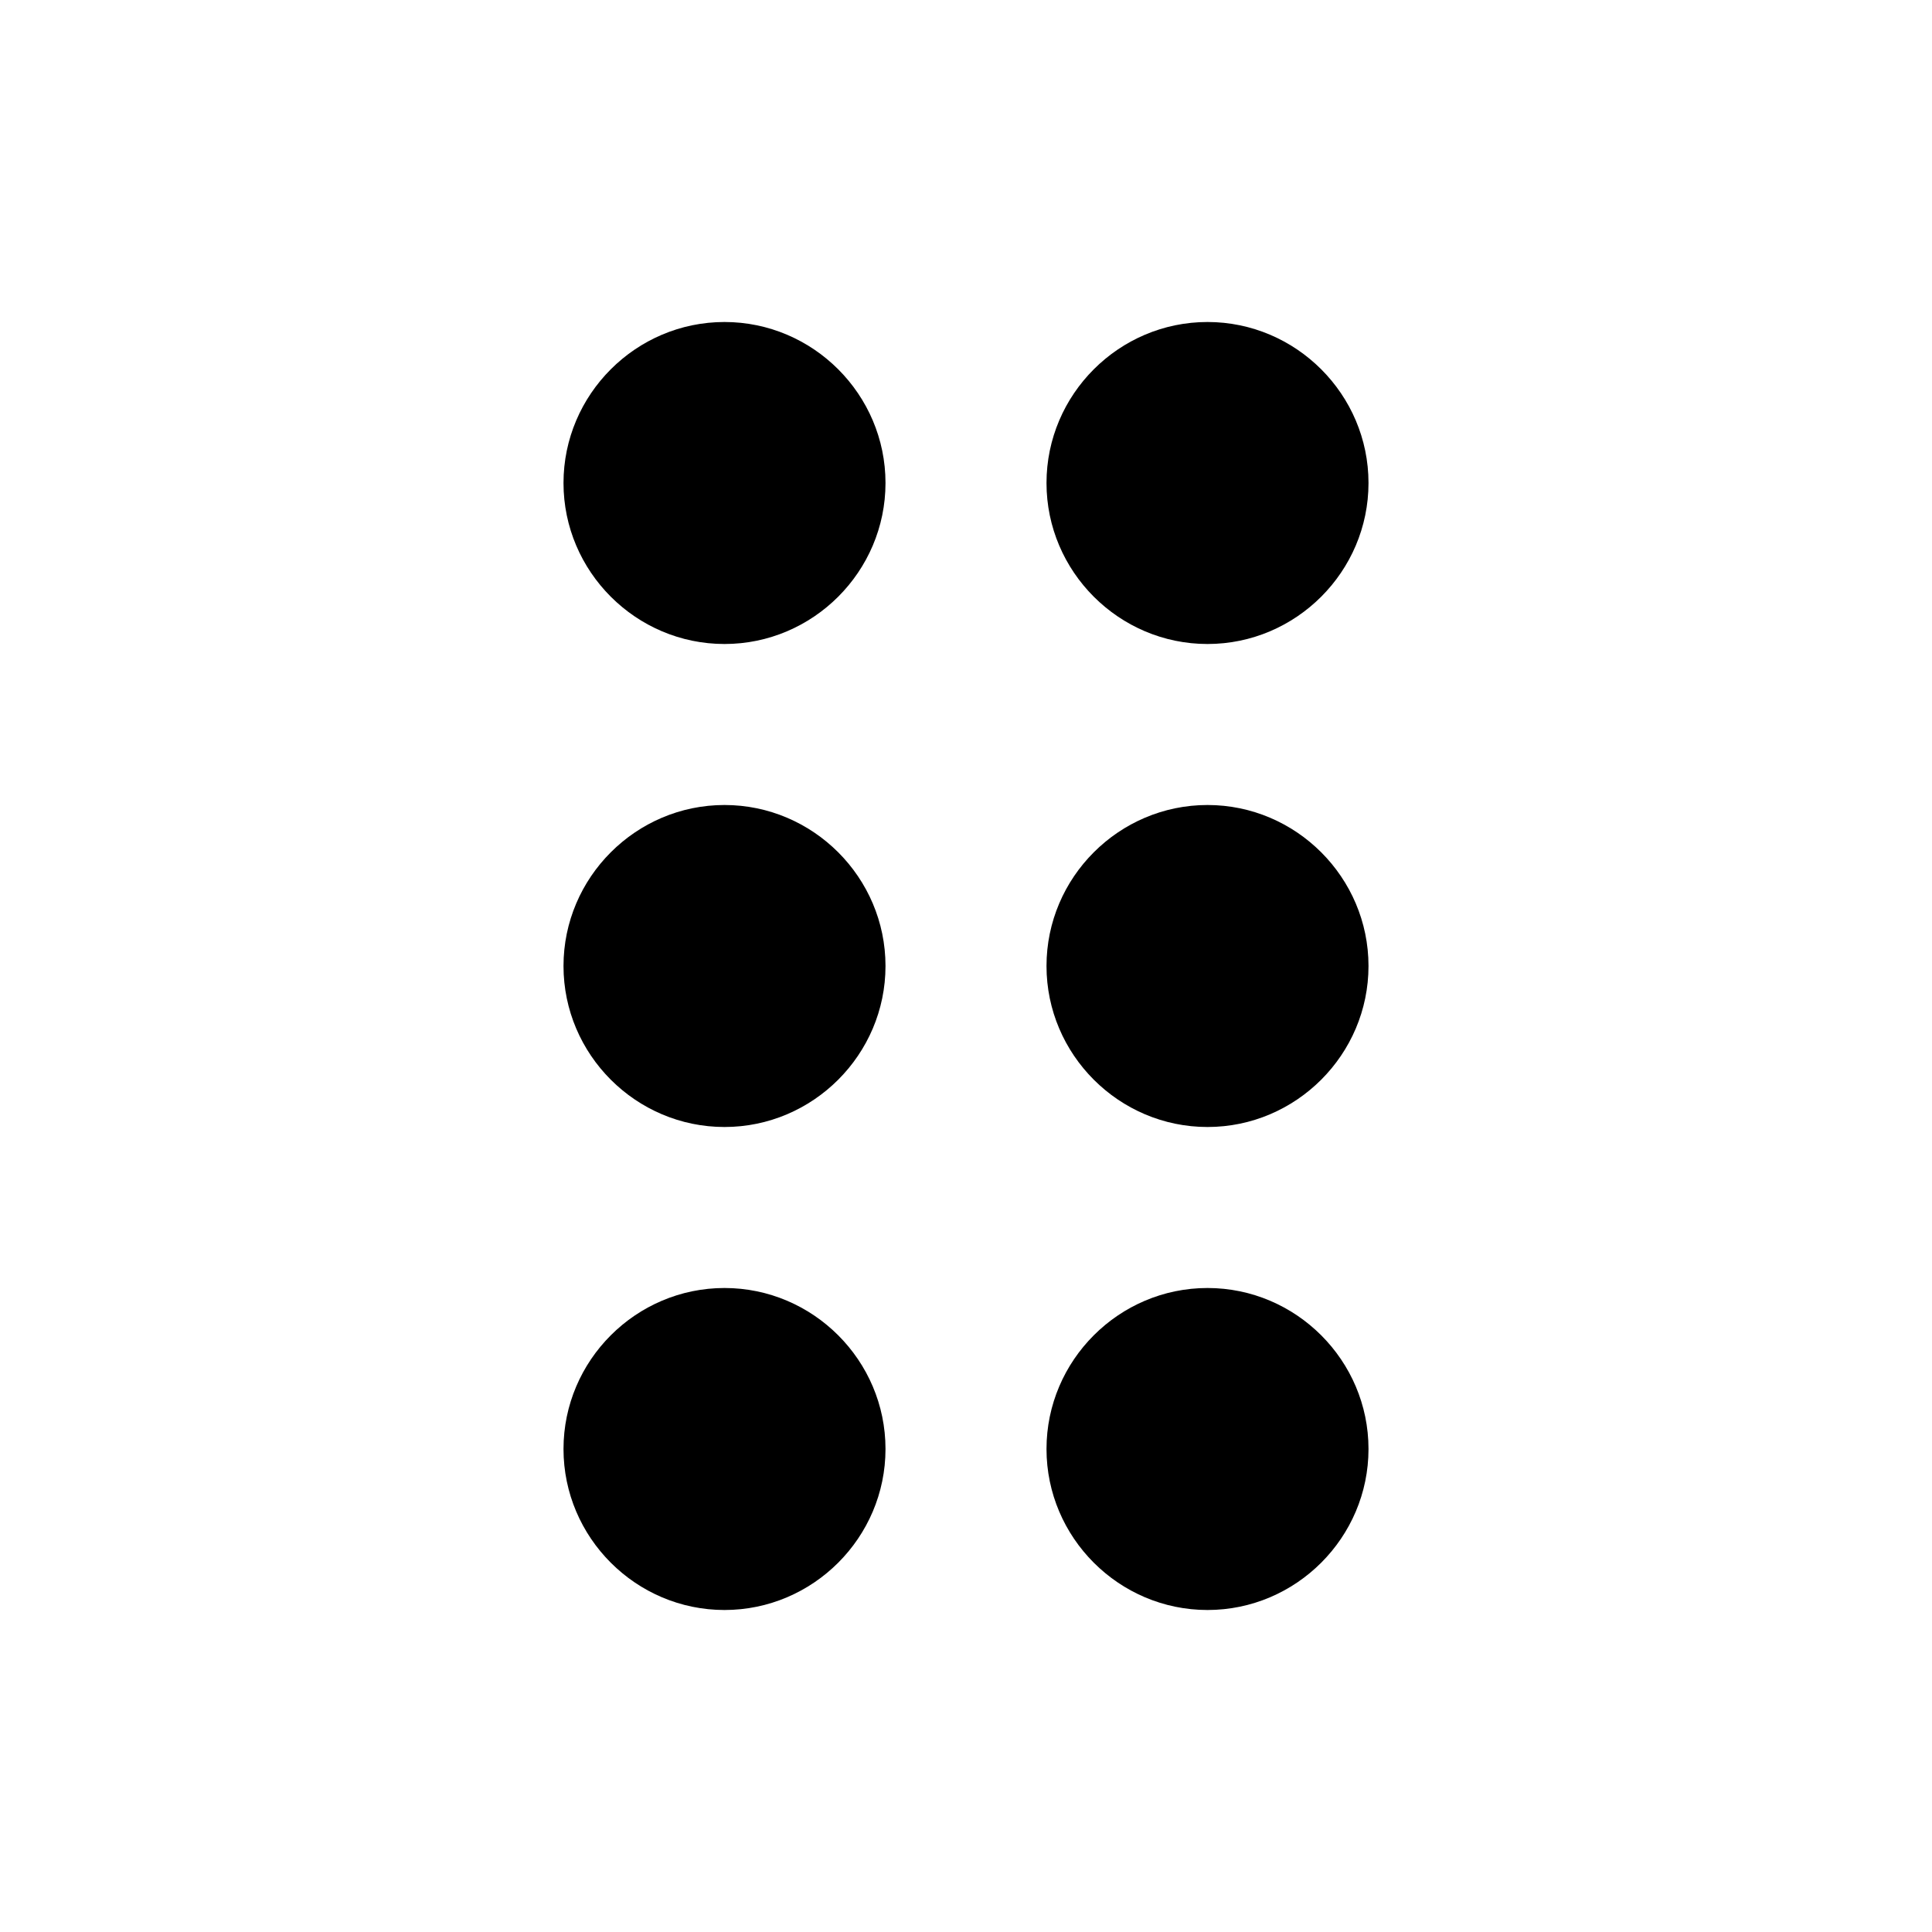
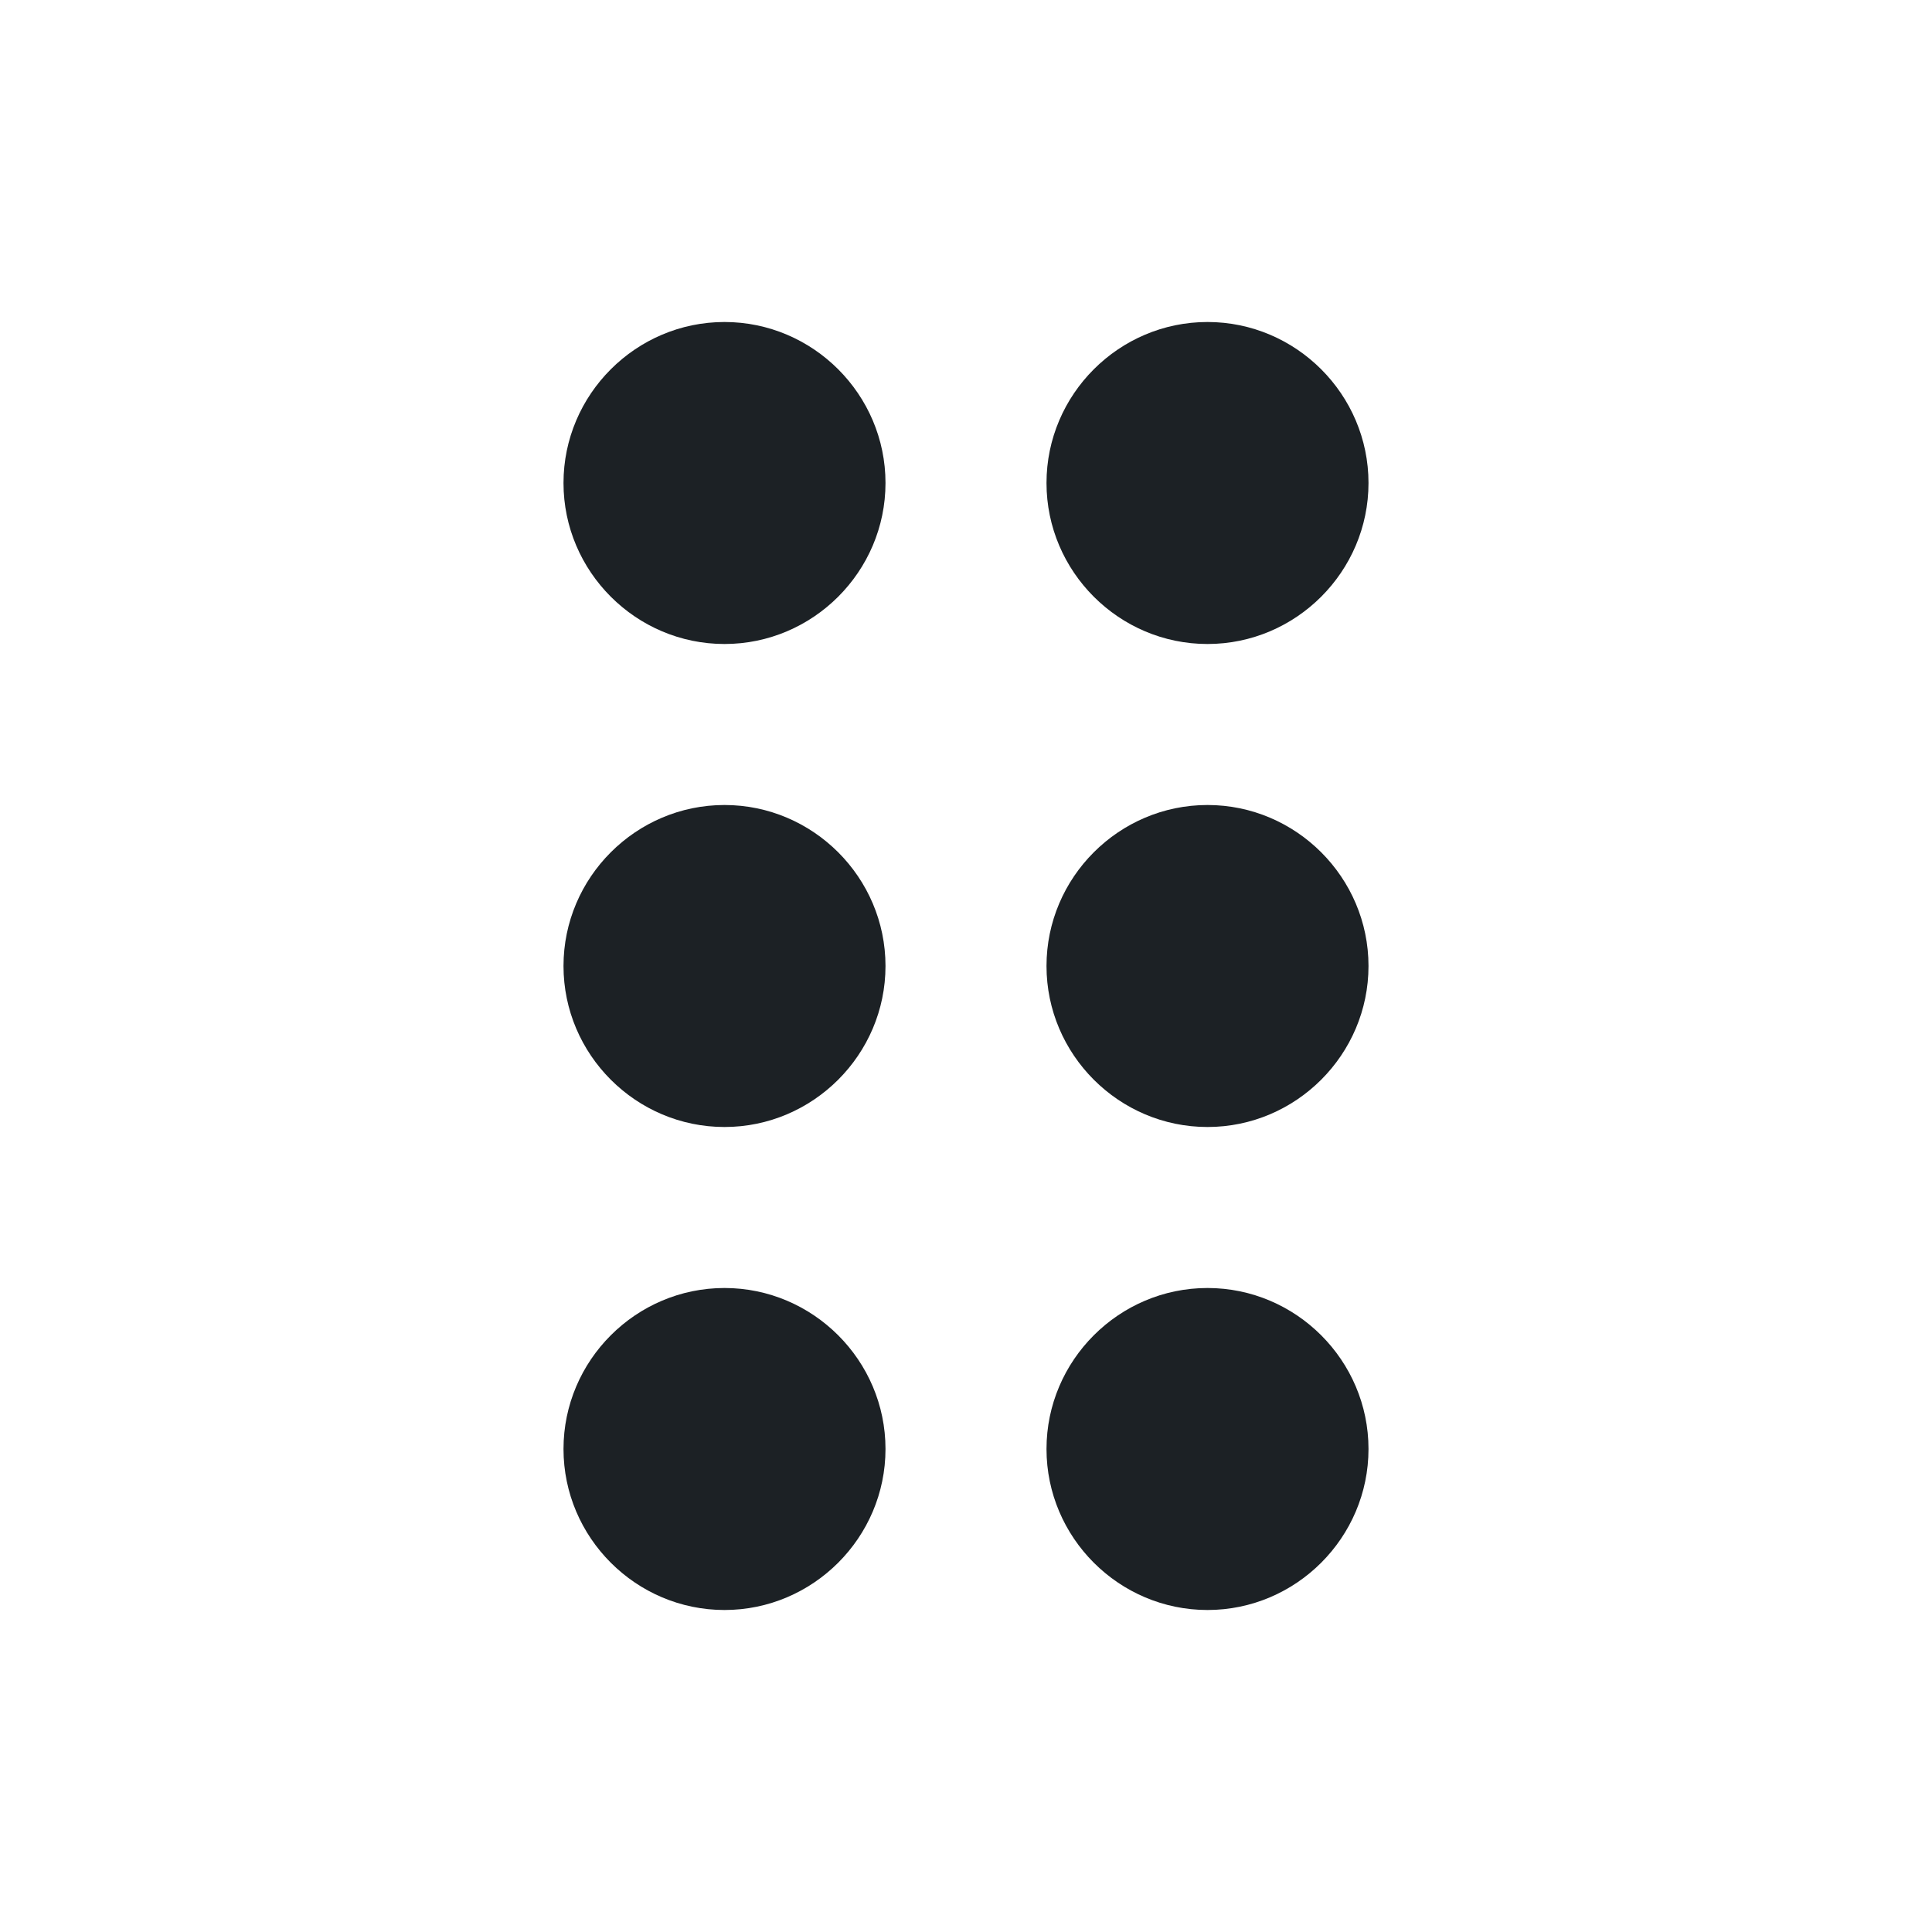
<svg xmlns="http://www.w3.org/2000/svg" width="24" height="24" viewBox="0 0 24 24" fill="none">
-   <path d="M11 18C11 19.1 10.1 20 9 20C7.9 20 7 19.1 7 18C7 16.9 7.9 16 9 16C10.1 16 11 16.9 11 18ZM9 10C7.9 10 7 10.9 7 12C7 13.1 7.9 14 9 14C10.1 14 11 13.1 11 12C11 10.9 10.1 10 9 10ZM9 4C7.9 4 7 4.9 7 6C7 7.1 7.9 8 9 8C10.1 8 11 7.1 11 6C11 4.9 10.1 4 9 4ZM15 8C16.1 8 17 7.1 17 6C17 4.9 16.1 4 15 4C13.9 4 13 4.9 13 6C13 7.1 13.9 8 15 8ZM15 10C13.9 10 13 10.9 13 12C13 13.1 13.9 14 15 14C16.1 14 17 13.1 17 12C17 10.9 16.1 10 15 10ZM15 16C13.9 16 13 16.9 13 18C13 19.1 13.9 20 15 20C16.1 20 17 19.1 17 18C17 16.9 16.1 16 15 16Z" fill="black" />
+   <path d="M11 18C11 19.1 10.1 20 9 20C7.9 20 7 19.1 7 18C7 16.9 7.9 16 9 16C10.1 16 11 16.9 11 18ZM9 10C7.9 10 7 10.9 7 12C7 13.1 7.9 14 9 14C10.1 14 11 13.1 11 12C11 10.9 10.1 10 9 10ZM9 4C7.9 4 7 4.9 7 6C7 7.1 7.9 8 9 8C10.1 8 11 7.1 11 6C11 4.9 10.1 4 9 4ZM15 8C16.1 8 17 7.1 17 6C17 4.9 16.1 4 15 4C13.9 4 13 4.9 13 6C13 7.1 13.9 8 15 8ZM15 10C13.9 10 13 10.9 13 12C13 13.1 13.9 14 15 14C16.1 14 17 13.1 17 12C17 10.9 16.1 10 15 10ZM15 16C13.9 16 13 16.9 13 18C13 19.1 13.9 20 15 20C16.1 20 17 19.1 17 18C17 16.9 16.1 16 15 16Z" fill="#1C2125" />
</svg>
